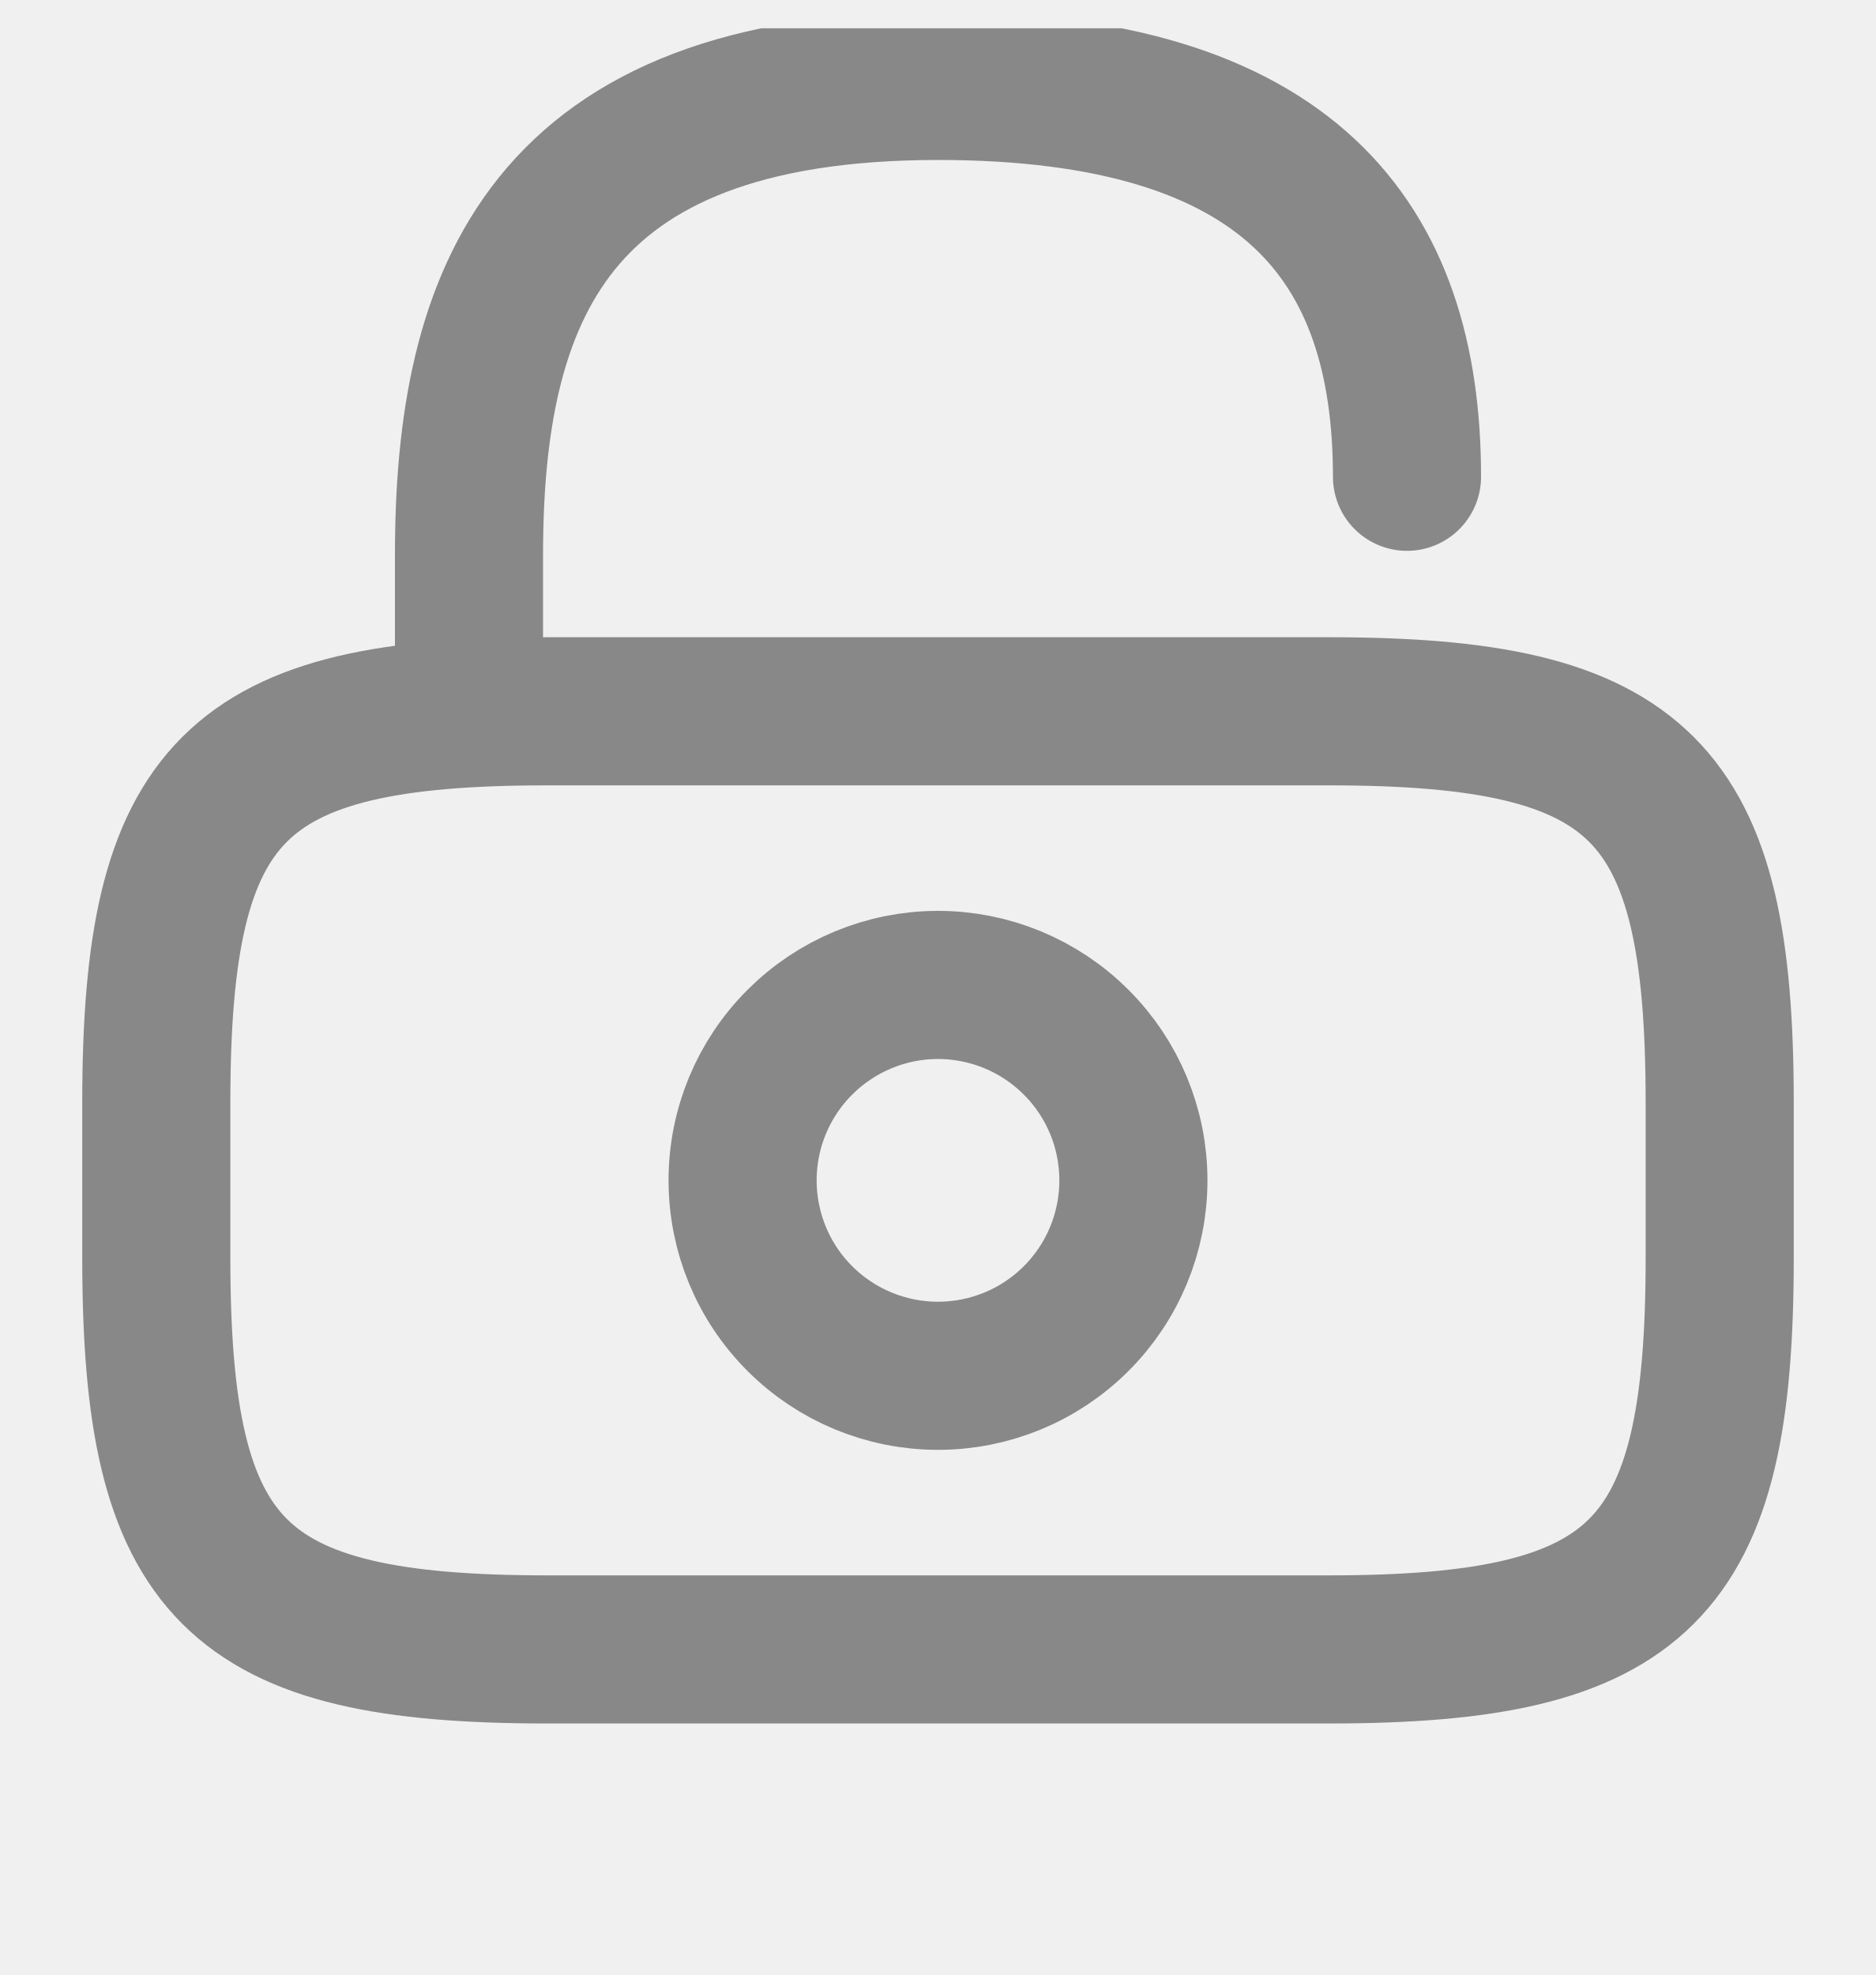
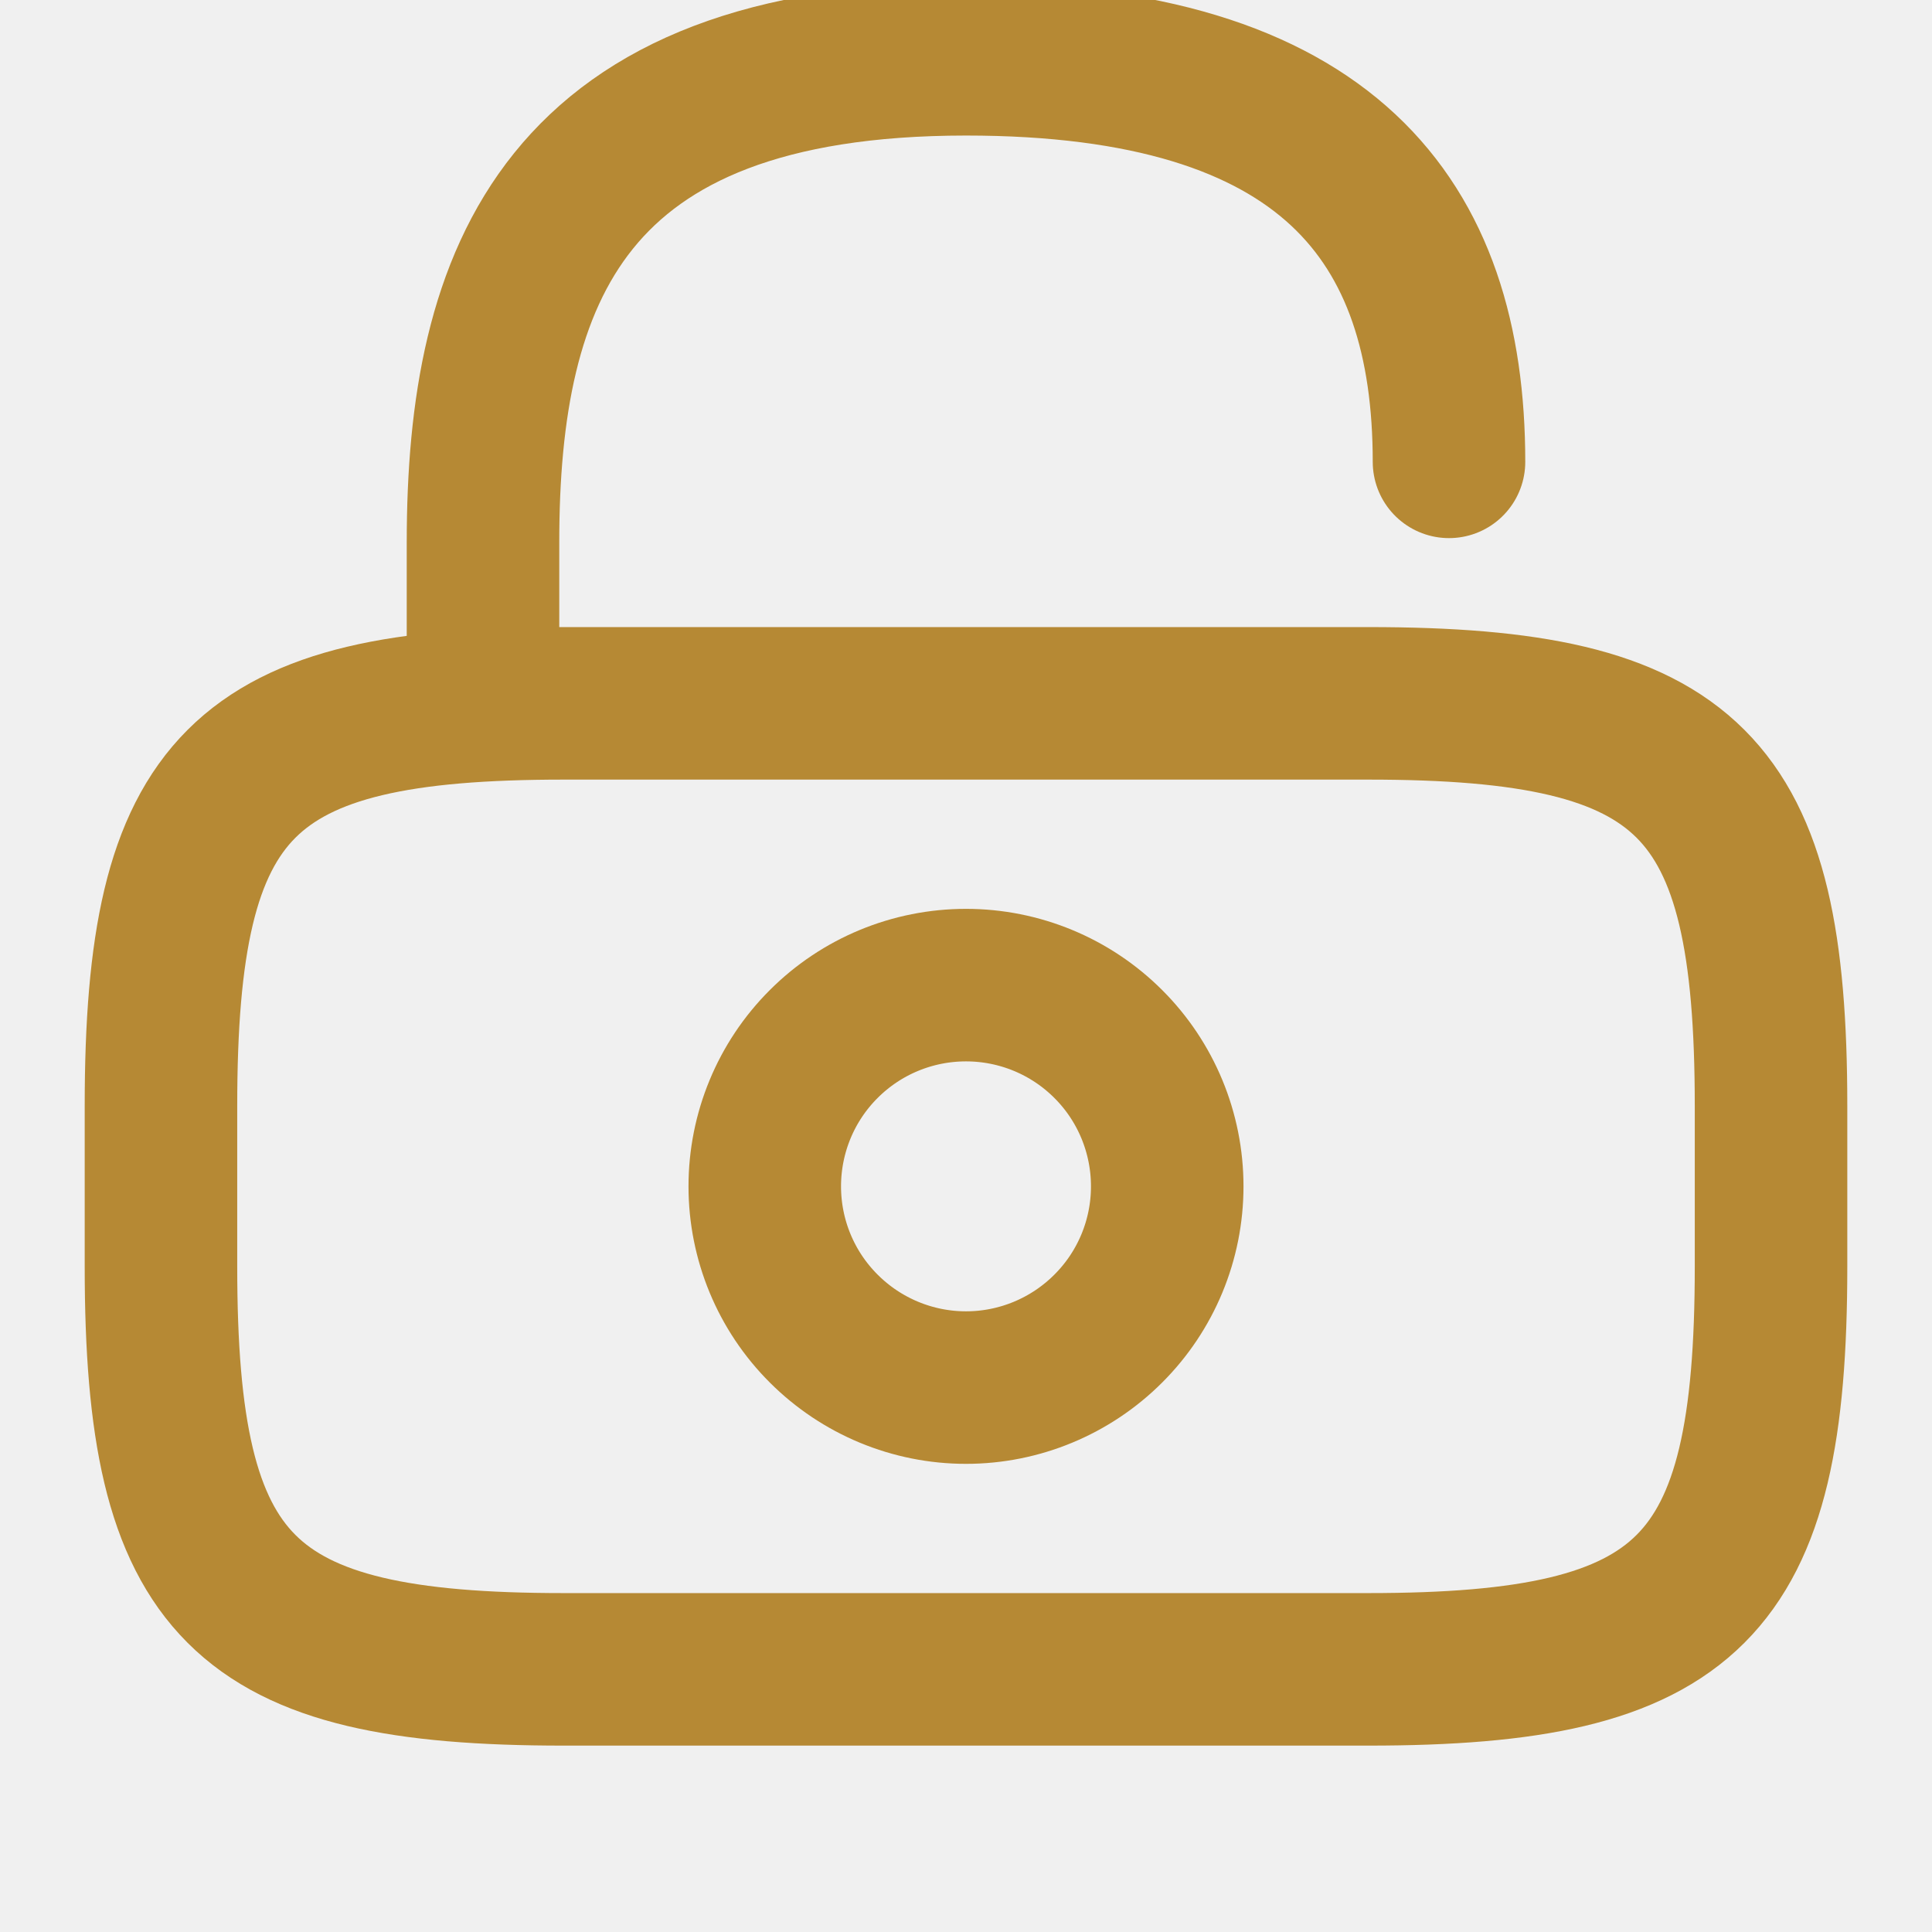
- <svg xmlns="http://www.w3.org/2000/svg" width="19" height="20" viewBox="0 0 19 20" fill="none">
-   <g clip-path="url(#clip0_641_284)">
-     <path d="M4.75 7.203V5.62C4.75 3 5.542 0.87 9.5 0.87C13.062 0.87 14.25 2.453 14.25 4.828M13.458 16.703H5.542C2.375 16.703 1.583 15.912 1.583 12.745V11.162C1.583 7.995 2.375 7.203 5.542 7.203H13.458C16.625 7.203 17.417 7.995 17.417 11.162V12.745C17.417 15.912 16.625 16.703 13.458 16.703Z" stroke="#888888" stroke-width="1.5" stroke-linecap="round" stroke-linejoin="round" />
-     <path d="M9.5 13.932C10.025 13.932 10.528 13.724 10.899 13.353C11.271 12.982 11.479 12.478 11.479 11.953C11.479 11.428 11.271 10.925 10.899 10.554C10.528 10.183 10.025 9.974 9.5 9.974C8.975 9.974 8.472 10.183 8.101 10.554C7.729 10.925 7.521 11.428 7.521 11.953C7.521 12.478 7.729 12.982 8.101 13.353C8.472 13.724 8.975 13.932 9.5 13.932Z" stroke="#888888" stroke-width="1.5" stroke-linecap="round" stroke-linejoin="round" />
+ <svg xmlns="http://www.w3.org/2000/svg" width="19" height="19" viewBox="0 0 19 19" fill="none">
+   <g clip-path="url(#clip0_641_144)">
+     <path d="M4.75 6.917V5.333C4.75 2.713 5.542 0.583 9.5 0.583C13.062 0.583 14.25 2.167 14.25 4.542M13.458 16.417H5.542C2.375 16.417 1.583 15.625 1.583 12.459V10.875C1.583 7.708 2.375 6.917 5.542 6.917H13.458C16.625 6.917 17.417 7.708 17.417 10.875V12.459C17.417 15.625 16.625 16.417 13.458 16.417Z" stroke="#B68934" stroke-width="1.5" stroke-linecap="round" stroke-linejoin="round" />
+     <path d="M9.5 13.646C10.025 13.646 10.528 13.437 10.899 13.066C11.271 12.695 11.479 12.192 11.479 11.667C11.479 11.142 11.271 10.638 10.899 10.267C10.528 9.896 10.025 9.688 9.5 9.688C8.975 9.688 8.472 9.896 8.101 10.267C7.729 10.638 7.521 11.142 7.521 11.667C7.521 12.192 7.729 12.695 8.101 13.066C8.472 13.437 8.975 13.646 9.5 13.646Z" stroke="#B68934" stroke-width="1.5" stroke-linecap="round" stroke-linejoin="round" />
  </g>
  <defs>
-     <clipPath id="clip0_641_284">
-       <rect width="19" height="19" fill="white" transform="translate(0 0.286621)" />
+     <clipPath id="clip0_641_144">
+       <rect width="19" height="19" fill="white" />
    </clipPath>
  </defs>
</svg>
